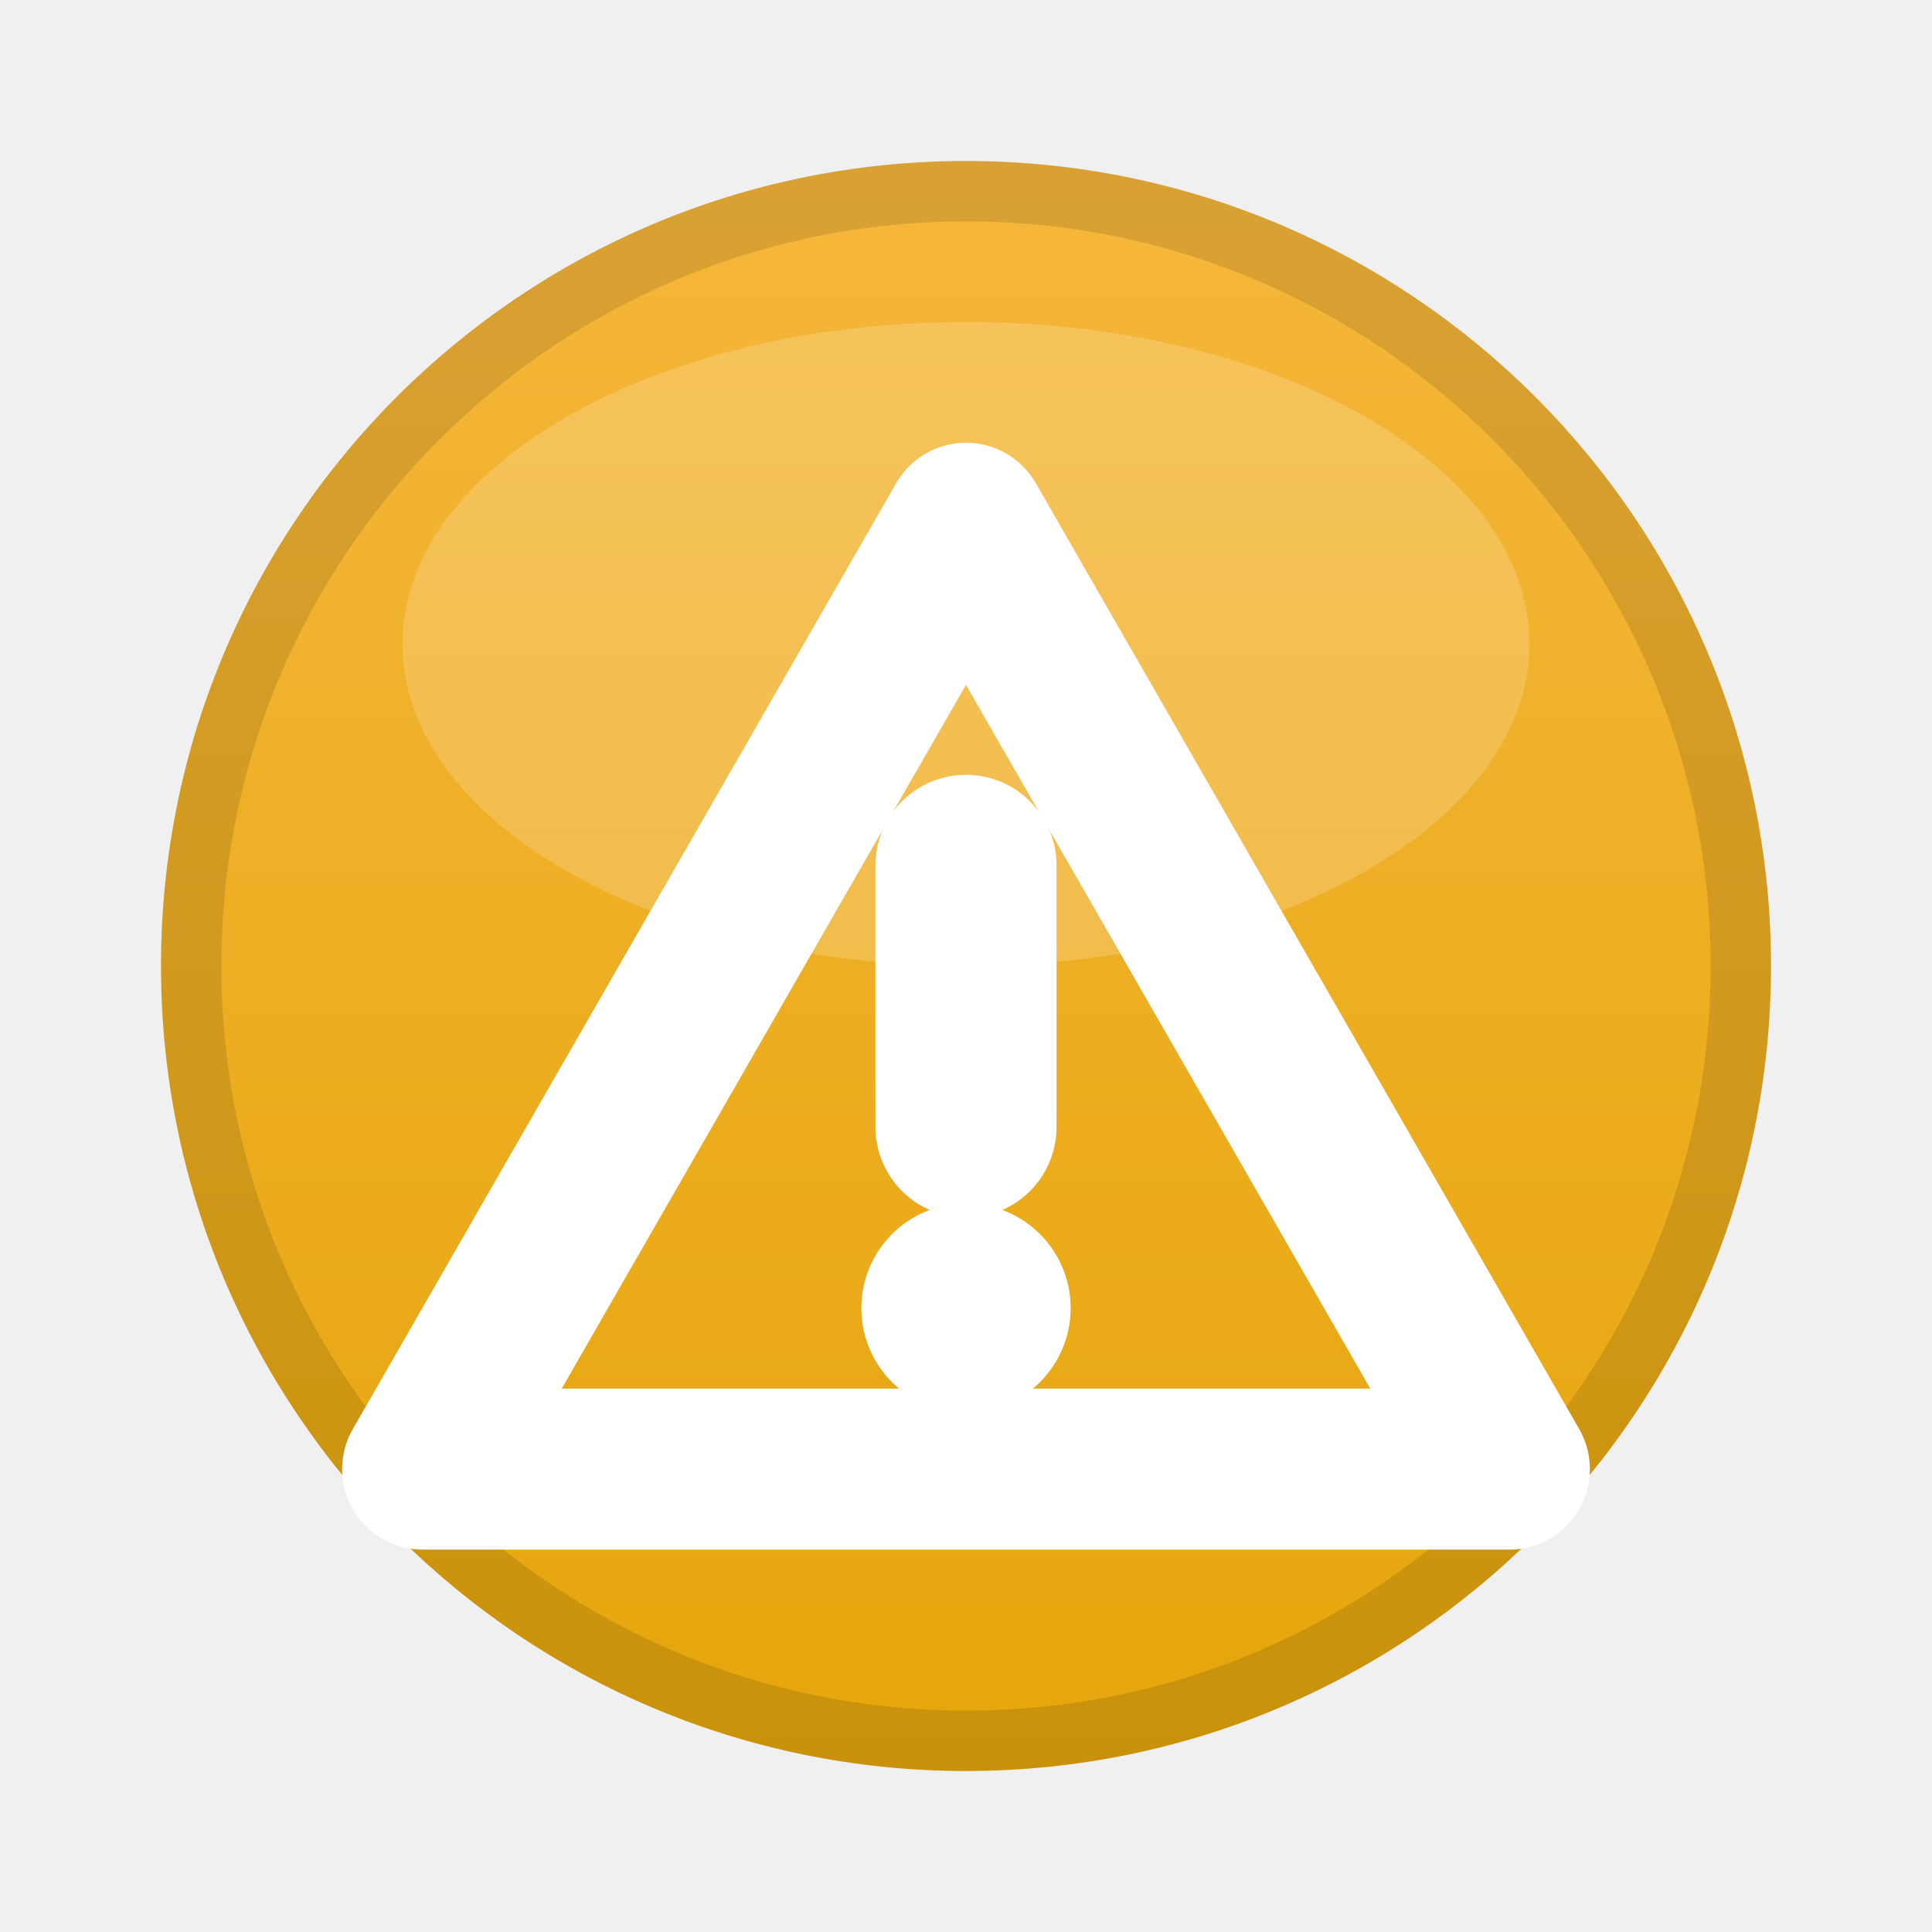
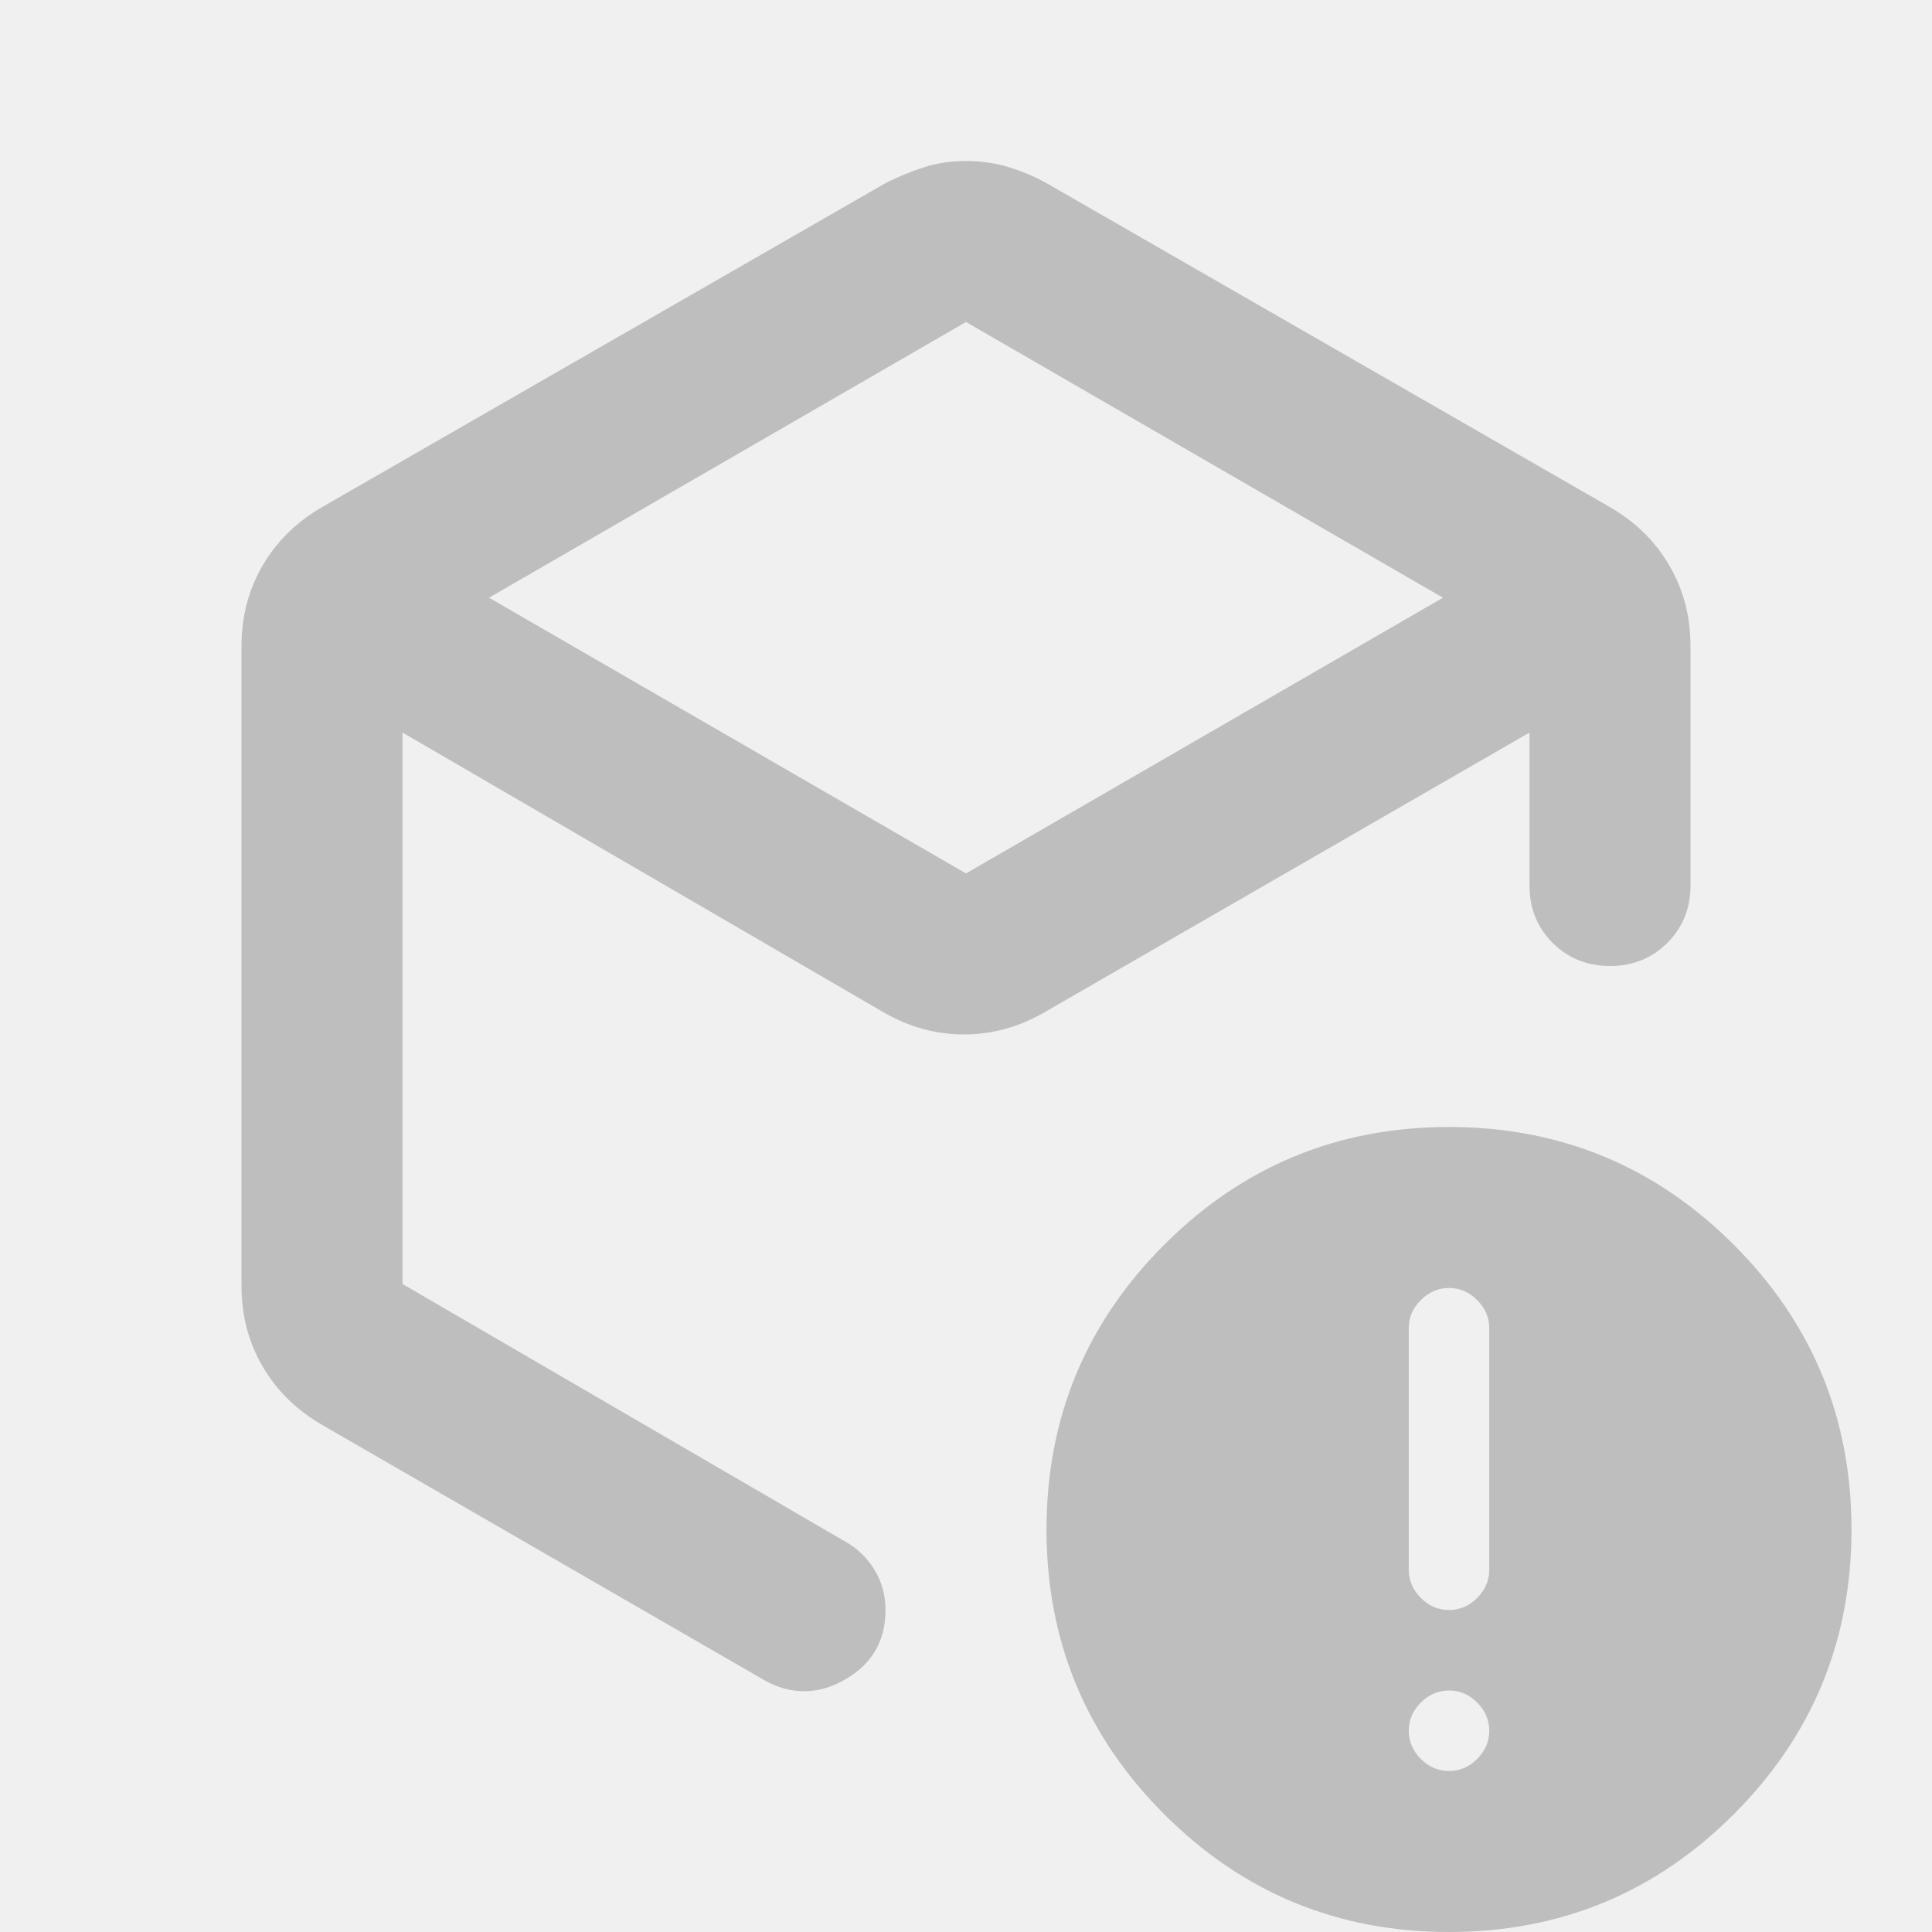
- <svg xmlns="http://www.w3.org/2000/svg" viewBox="0 0 48 48" width="48" height="48">
-   <defs>
-     <linearGradient id="g" x1="0" y1="0" x2="0" y2="1">
-       <stop offset="0" stop-color="#f6b73c" />
-       <stop offset="1" stop-color="#e5a50a" />
-     </linearGradient>
-   </defs>
-   <circle cx="24" cy="24" r="20" fill="url(#g)" />
-   <ellipse cx="24" cy="16" rx="14" ry="8" fill="#ffffff" fill-opacity="0.18" />
-   <circle cx="24" cy="24" r="19.25" fill="none" stroke="#000000" stroke-opacity="0.12" stroke-width="1.5" />
-   <path d="M24 13l13.5 23.5h-27z" fill="none" stroke="#ffffff" stroke-width="4" stroke-linejoin="round" />
-   <path d="M24 21.5v6.5" fill="none" stroke="#ffffff" stroke-width="4.5" stroke-linecap="round" />
-   <circle cx="24" cy="32.5" r="2.6" fill="#ffffff" />
+ <svg xmlns="http://www.w3.org/2000/svg" viewBox="0 -960 960 960" width="24" height="24">
+   <path fill="#bebebe" d="M480 -800 243 -663 480 -526 717 -663 480 -800Q480 -800 480.0 -800.0Q480 -800 480 -800ZM120 -321V-639Q120 -661 130.5 -679.0Q141 -697 160 -708L440 -869Q450 -874 459.5 -877.0Q469 -880 480 -880Q491 -880 501.0 -877.0Q511 -874 520 -869L800 -708Q819 -697 829.5 -679.0Q840 -661 840 -639V-520Q840 -503 828.5 -491.5Q817 -480 800 -480Q783 -480 771.5 -491.5Q760 -503 760 -520V-596L519 -457Q500 -446 479.0 -446.0Q458 -446 439 -457L200 -596V-322Q200 -322 200.0 -322.0Q200 -322 200 -322L420 -194Q429 -189 434.5 -180.0Q440 -171 440 -160Q440 -137 420.0 -125.5Q400 -114 380 -125L160 -252Q141 -263 130.5 -281.0Q120 -299 120 -321ZM720 -80Q728 -80 734.0 -86.0Q740 -92 740 -100Q740 -108 734.0 -114.0Q728 -120 720 -120Q712 -120 706.0 -114.0Q700 -108 700 -100Q700 -92 706.0 -86.0Q712 -80 720 -80ZM720 -160Q728 -160 734.0 -166.0Q740 -172 740 -180V-300Q740 -308 734.0 -314.0Q728 -320 720 -320Q712 -320 706.0 -314.0Q700 -308 700 -300V-180Q700 -172 706.0 -166.0Q712 -160 720 -160ZM720 0Q637 0 578.5 -58.5Q520 -117 520 -200Q520 -283 578.5 -341.5Q637 -400 720 -400Q803 -400 861.5 -341.5Q920 -283 920 -200Q920 -117 861.5 -58.5Q803 0 720 0ZM480 -491Q480 -491 480.0 -491.0Q480 -491 480 -491Q480 -491 480.0 -491.0Q480 -491 480 -491Q480 -491 480.0 -491.0Q480 -491 480 -491Q480 -491 480.0 -491.0Q480 -491 480 -491Q480 -491 480.0 -491.0Q480 -491 480 -491Q480 -491 480.0 -491.0Q480 -491 480 -491Q480 -491 480.0 -491.0Q480 -491 480 -491Z" />
</svg>
